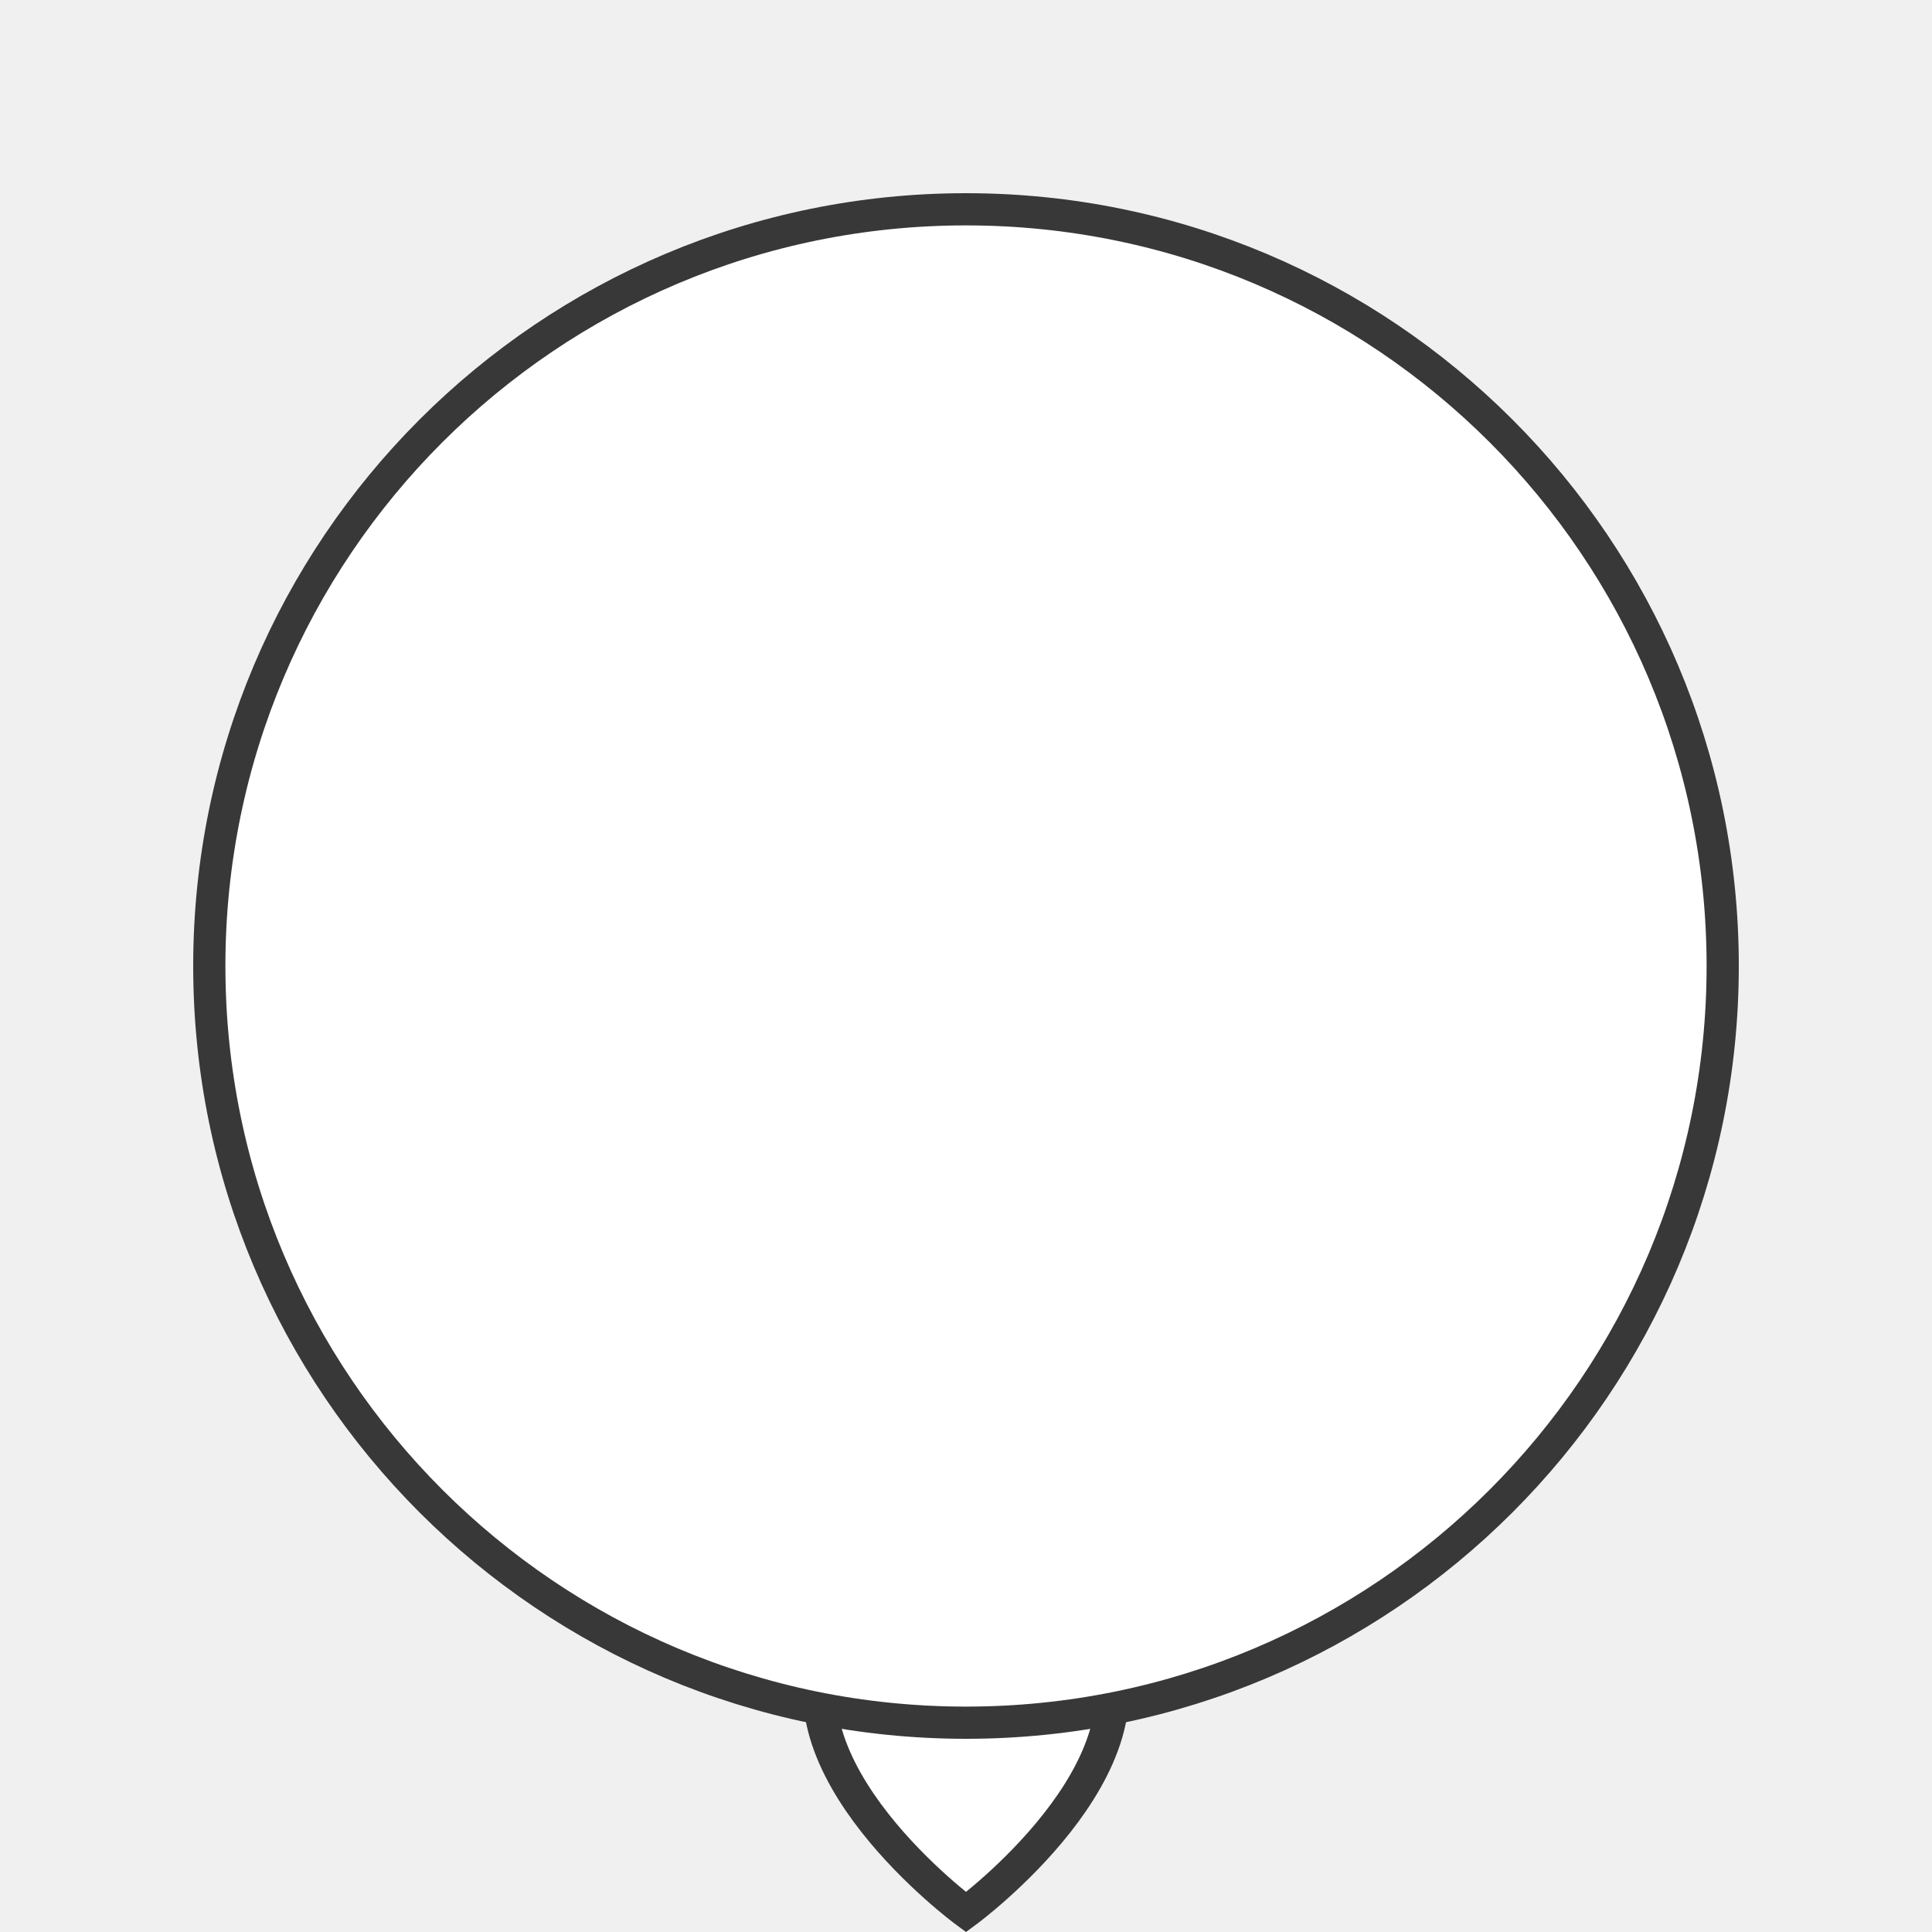
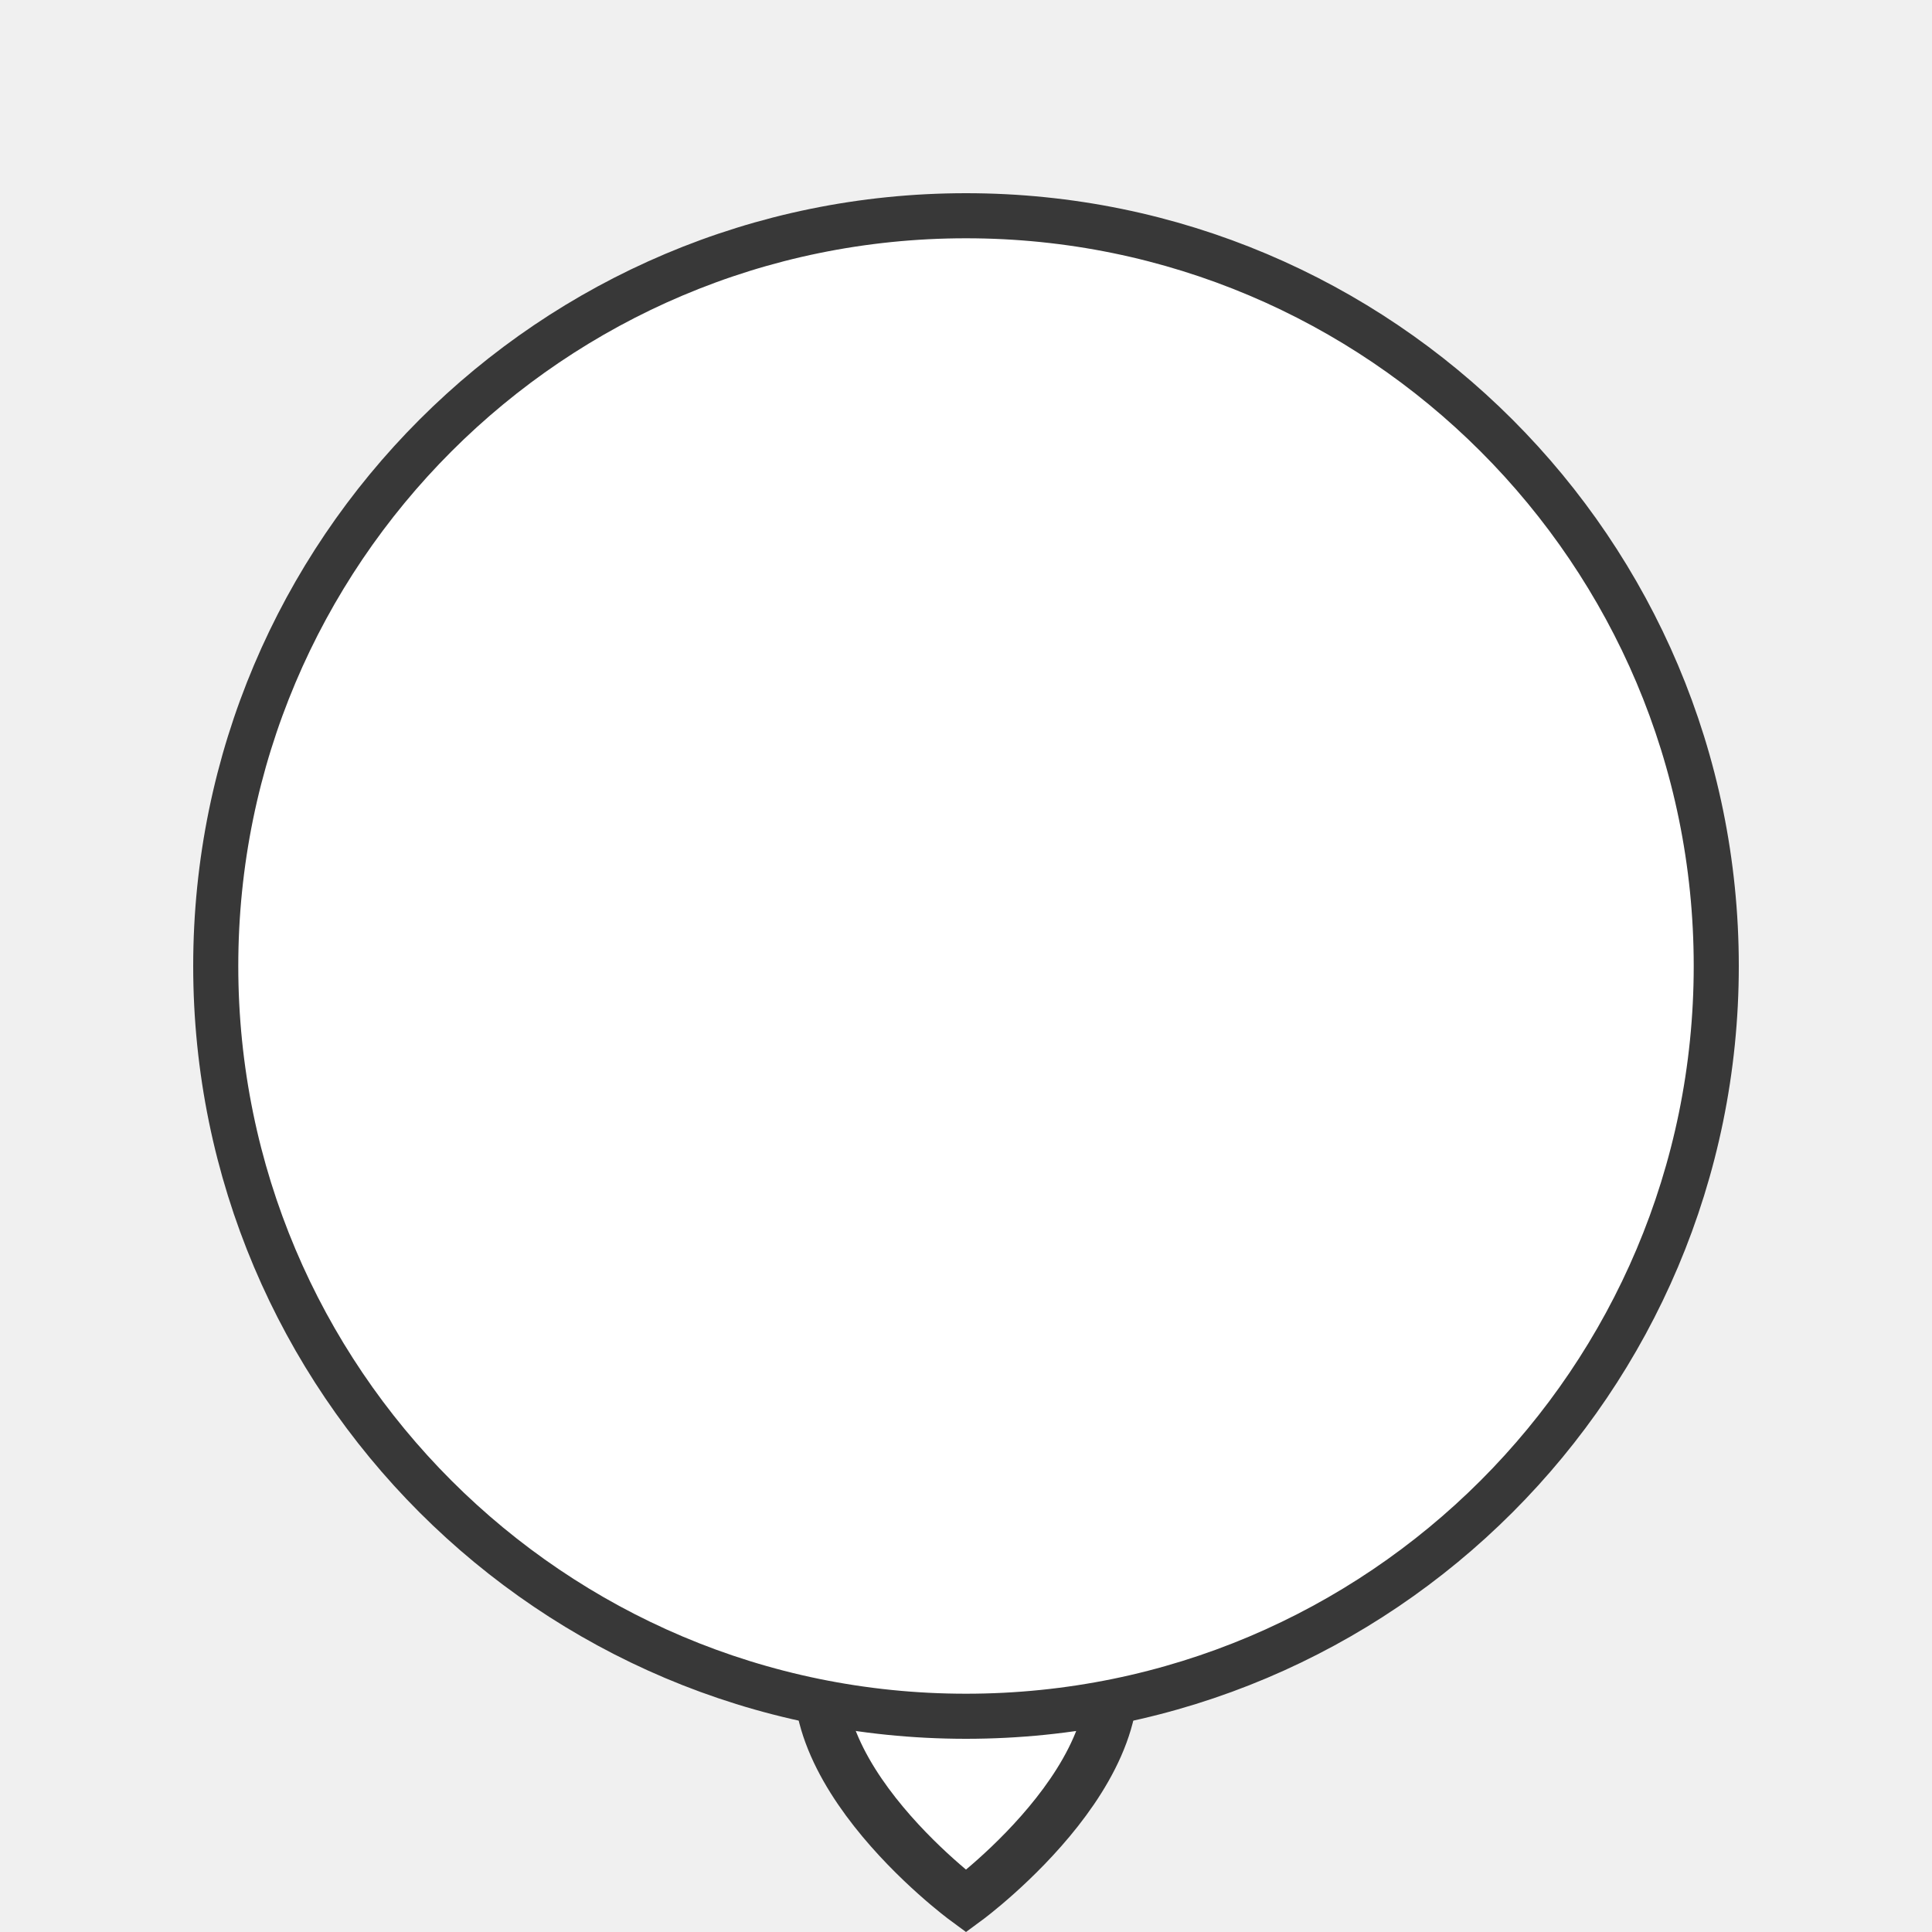
<svg xmlns="http://www.w3.org/2000/svg" width="30" height="30" version="1.1" id="svg1436">
  <defs id="defs1440">
    </defs>
-   <path style="mix-blend-mode:normal;fill:#ffffff;fill-opacity:1;fill-rule:evenodd;stroke:#383838;stroke-width:0.452;stroke-linecap:butt;stroke-linejoin:miter;stroke-miterlimit:4;stroke-dasharray:none;stroke-opacity:1" d="m 14,21.197 c -0.704,0.292 -1.405,0.931 -1.809,1.795 C 11.31,24.878 14,27 14,27 14,27 16.69,24.878 15.809,22.992 15.405,22.128 14.704,21.489 14,21.197 Z" id="path3688" transform="matrix(1.145054,0,0,1.068813,-1.030759,0.8344532)" />
-   <ellipse fill="#ffffff" stroke="#383838" stroke-width="1" cx="15" cy="15" id="circle1434" style="stroke:#383838;stroke-width:0.5;stroke-miterlimit:4;stroke-dasharray:none;stroke-opacity:1" rx="11.75" ry="11.75" />
+   <path style="mix-blend-mode:normal;fill:#ffffff;fill-opacity:1;fill-rule:evenodd;stroke:#383838;stroke-width:0.7;stroke-linecap:butt;stroke-linejoin:miter;stroke-miterlimit:4;stroke-dasharray:none;stroke-opacity:1" d="m 14,21.197 c -0.704,0.292 -1.405,0.931 -1.809,1.795 C 11.31,24.878 14,27 14,27 14,27 16.69,24.878 15.809,22.992 15.405,22.128 14.704,21.489 14,21.197 Z" id="path3688" transform="matrix(1.145054,0,0,1.068813,-1.030759,0.6656439)" />
+   <circle fill="#ffffff" stroke="#383838" stroke-width="1" cx="15" cy="15" id="circle1434" style="stroke:#383838;stroke-width:0.7;stroke-miterlimit:4;stroke-dasharray:none;stroke-opacity:1" r="11.65" />
</svg>
